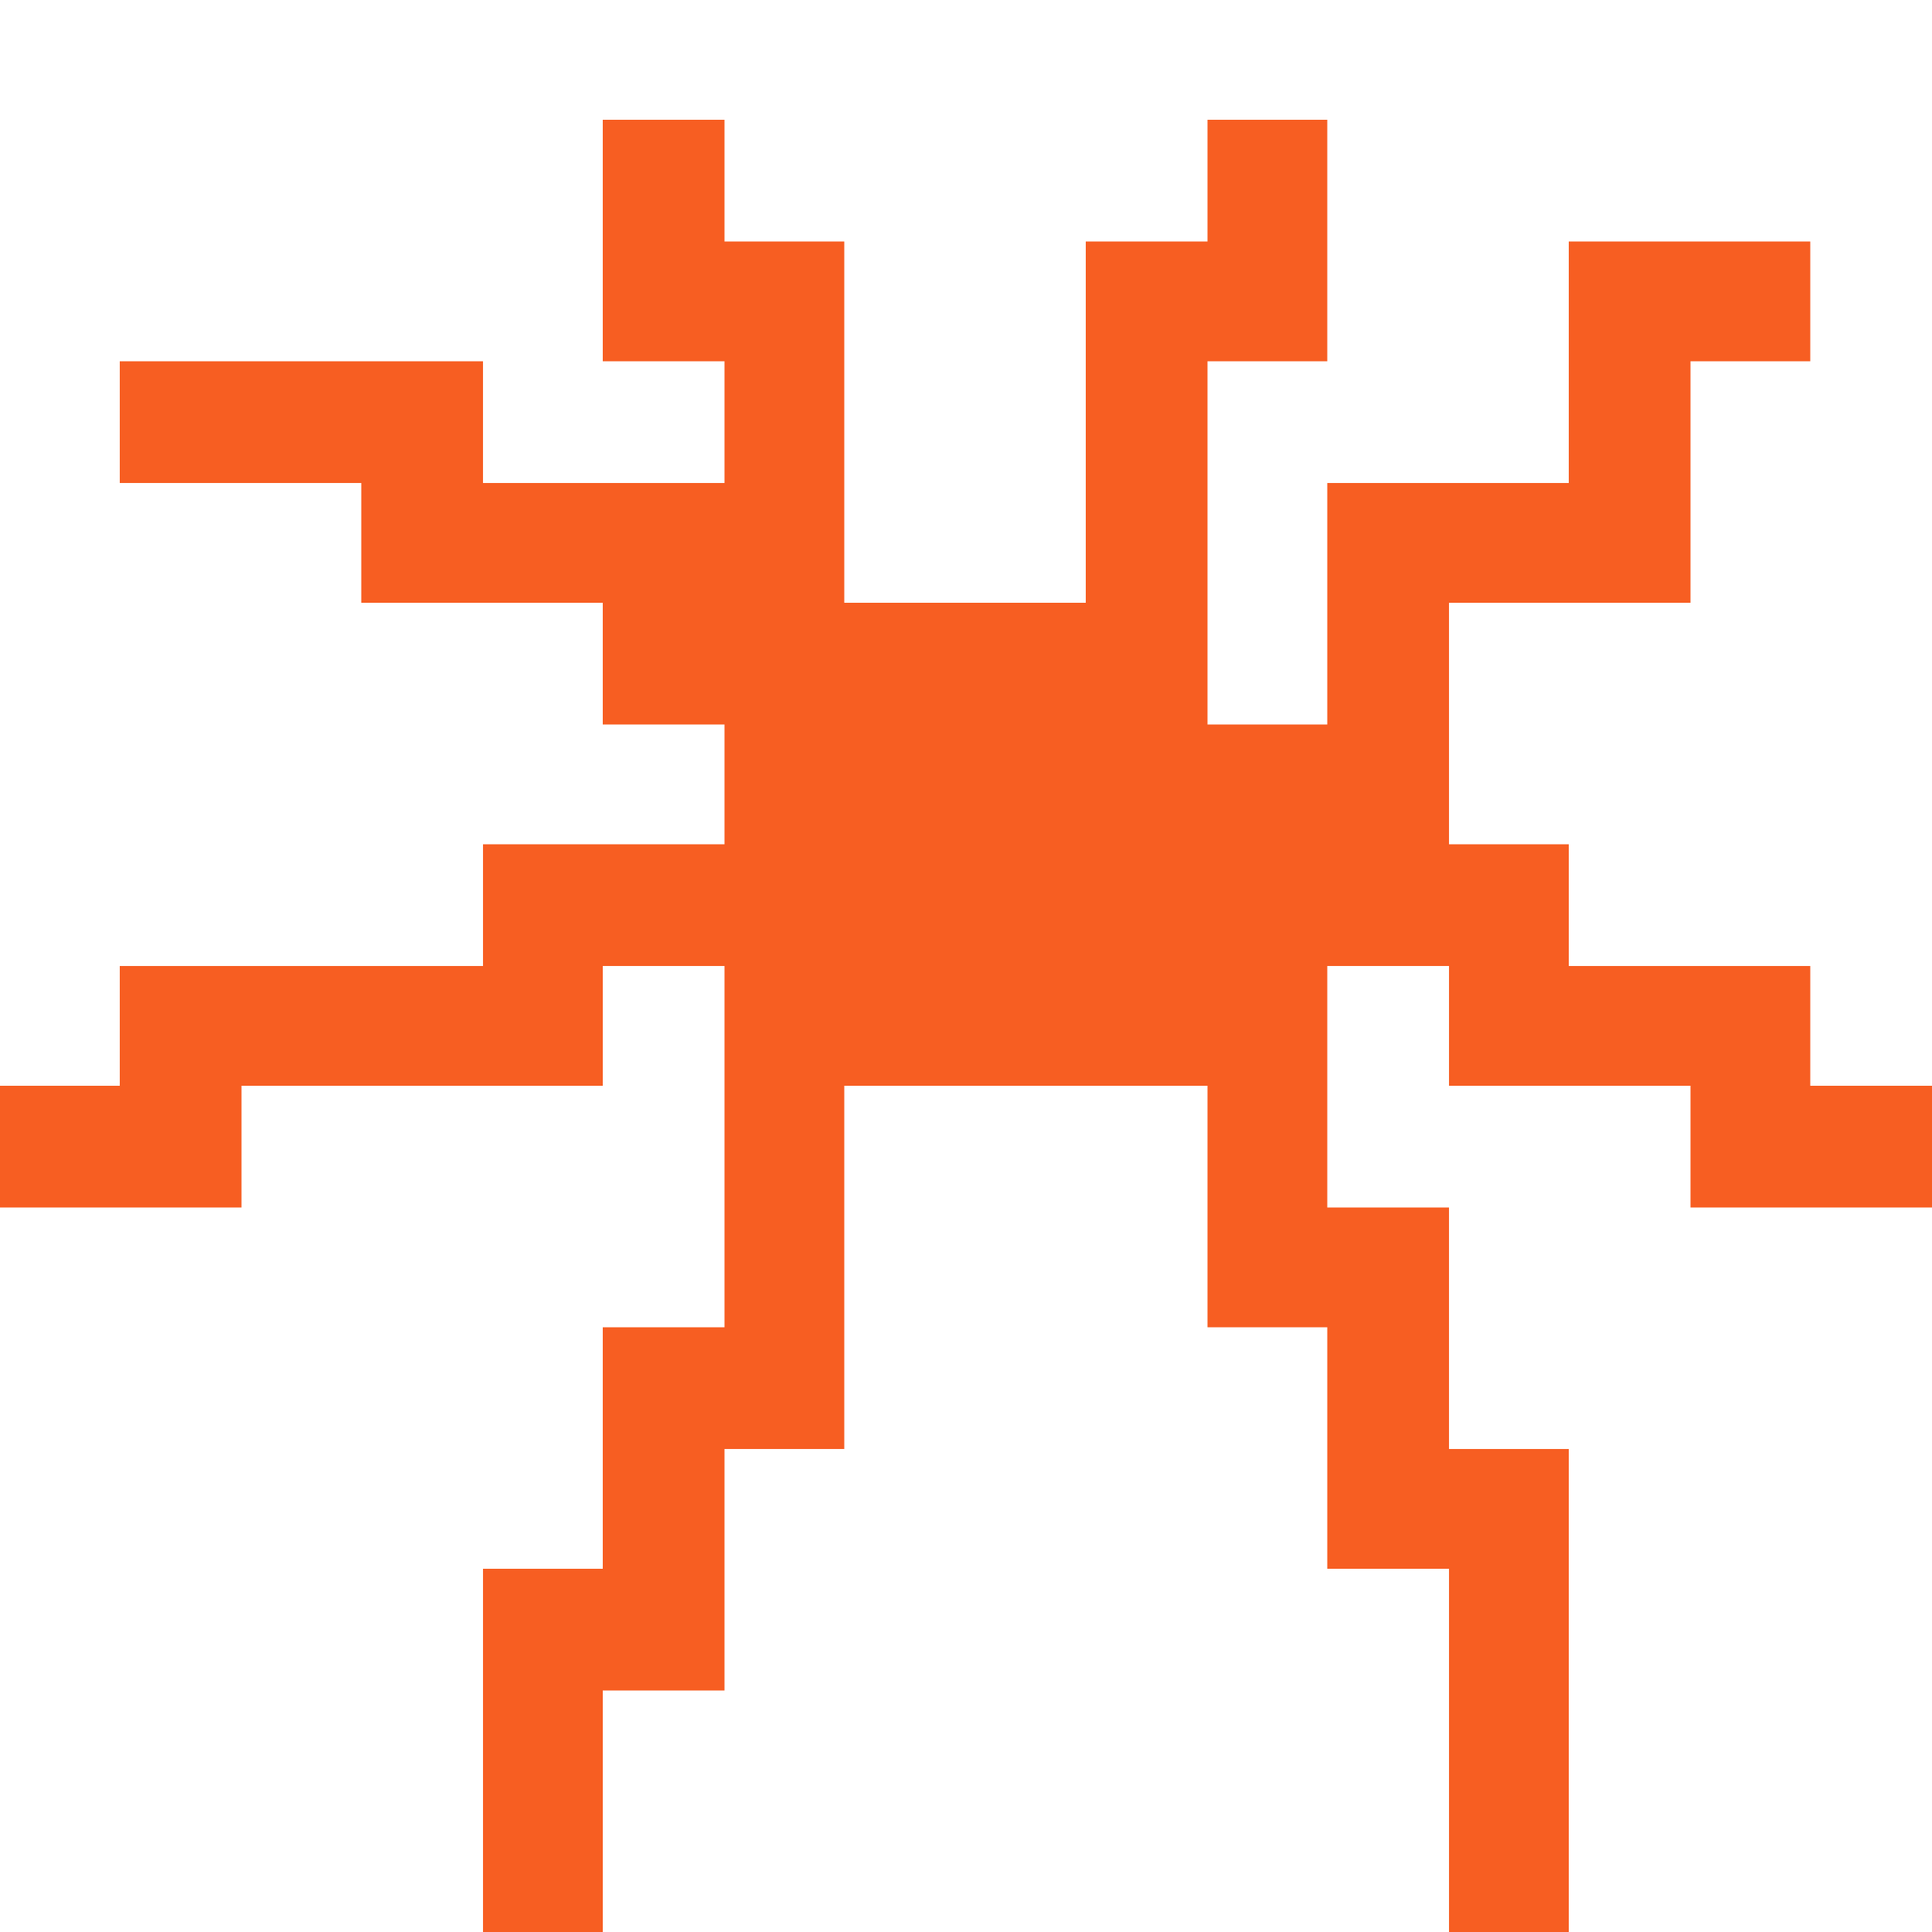
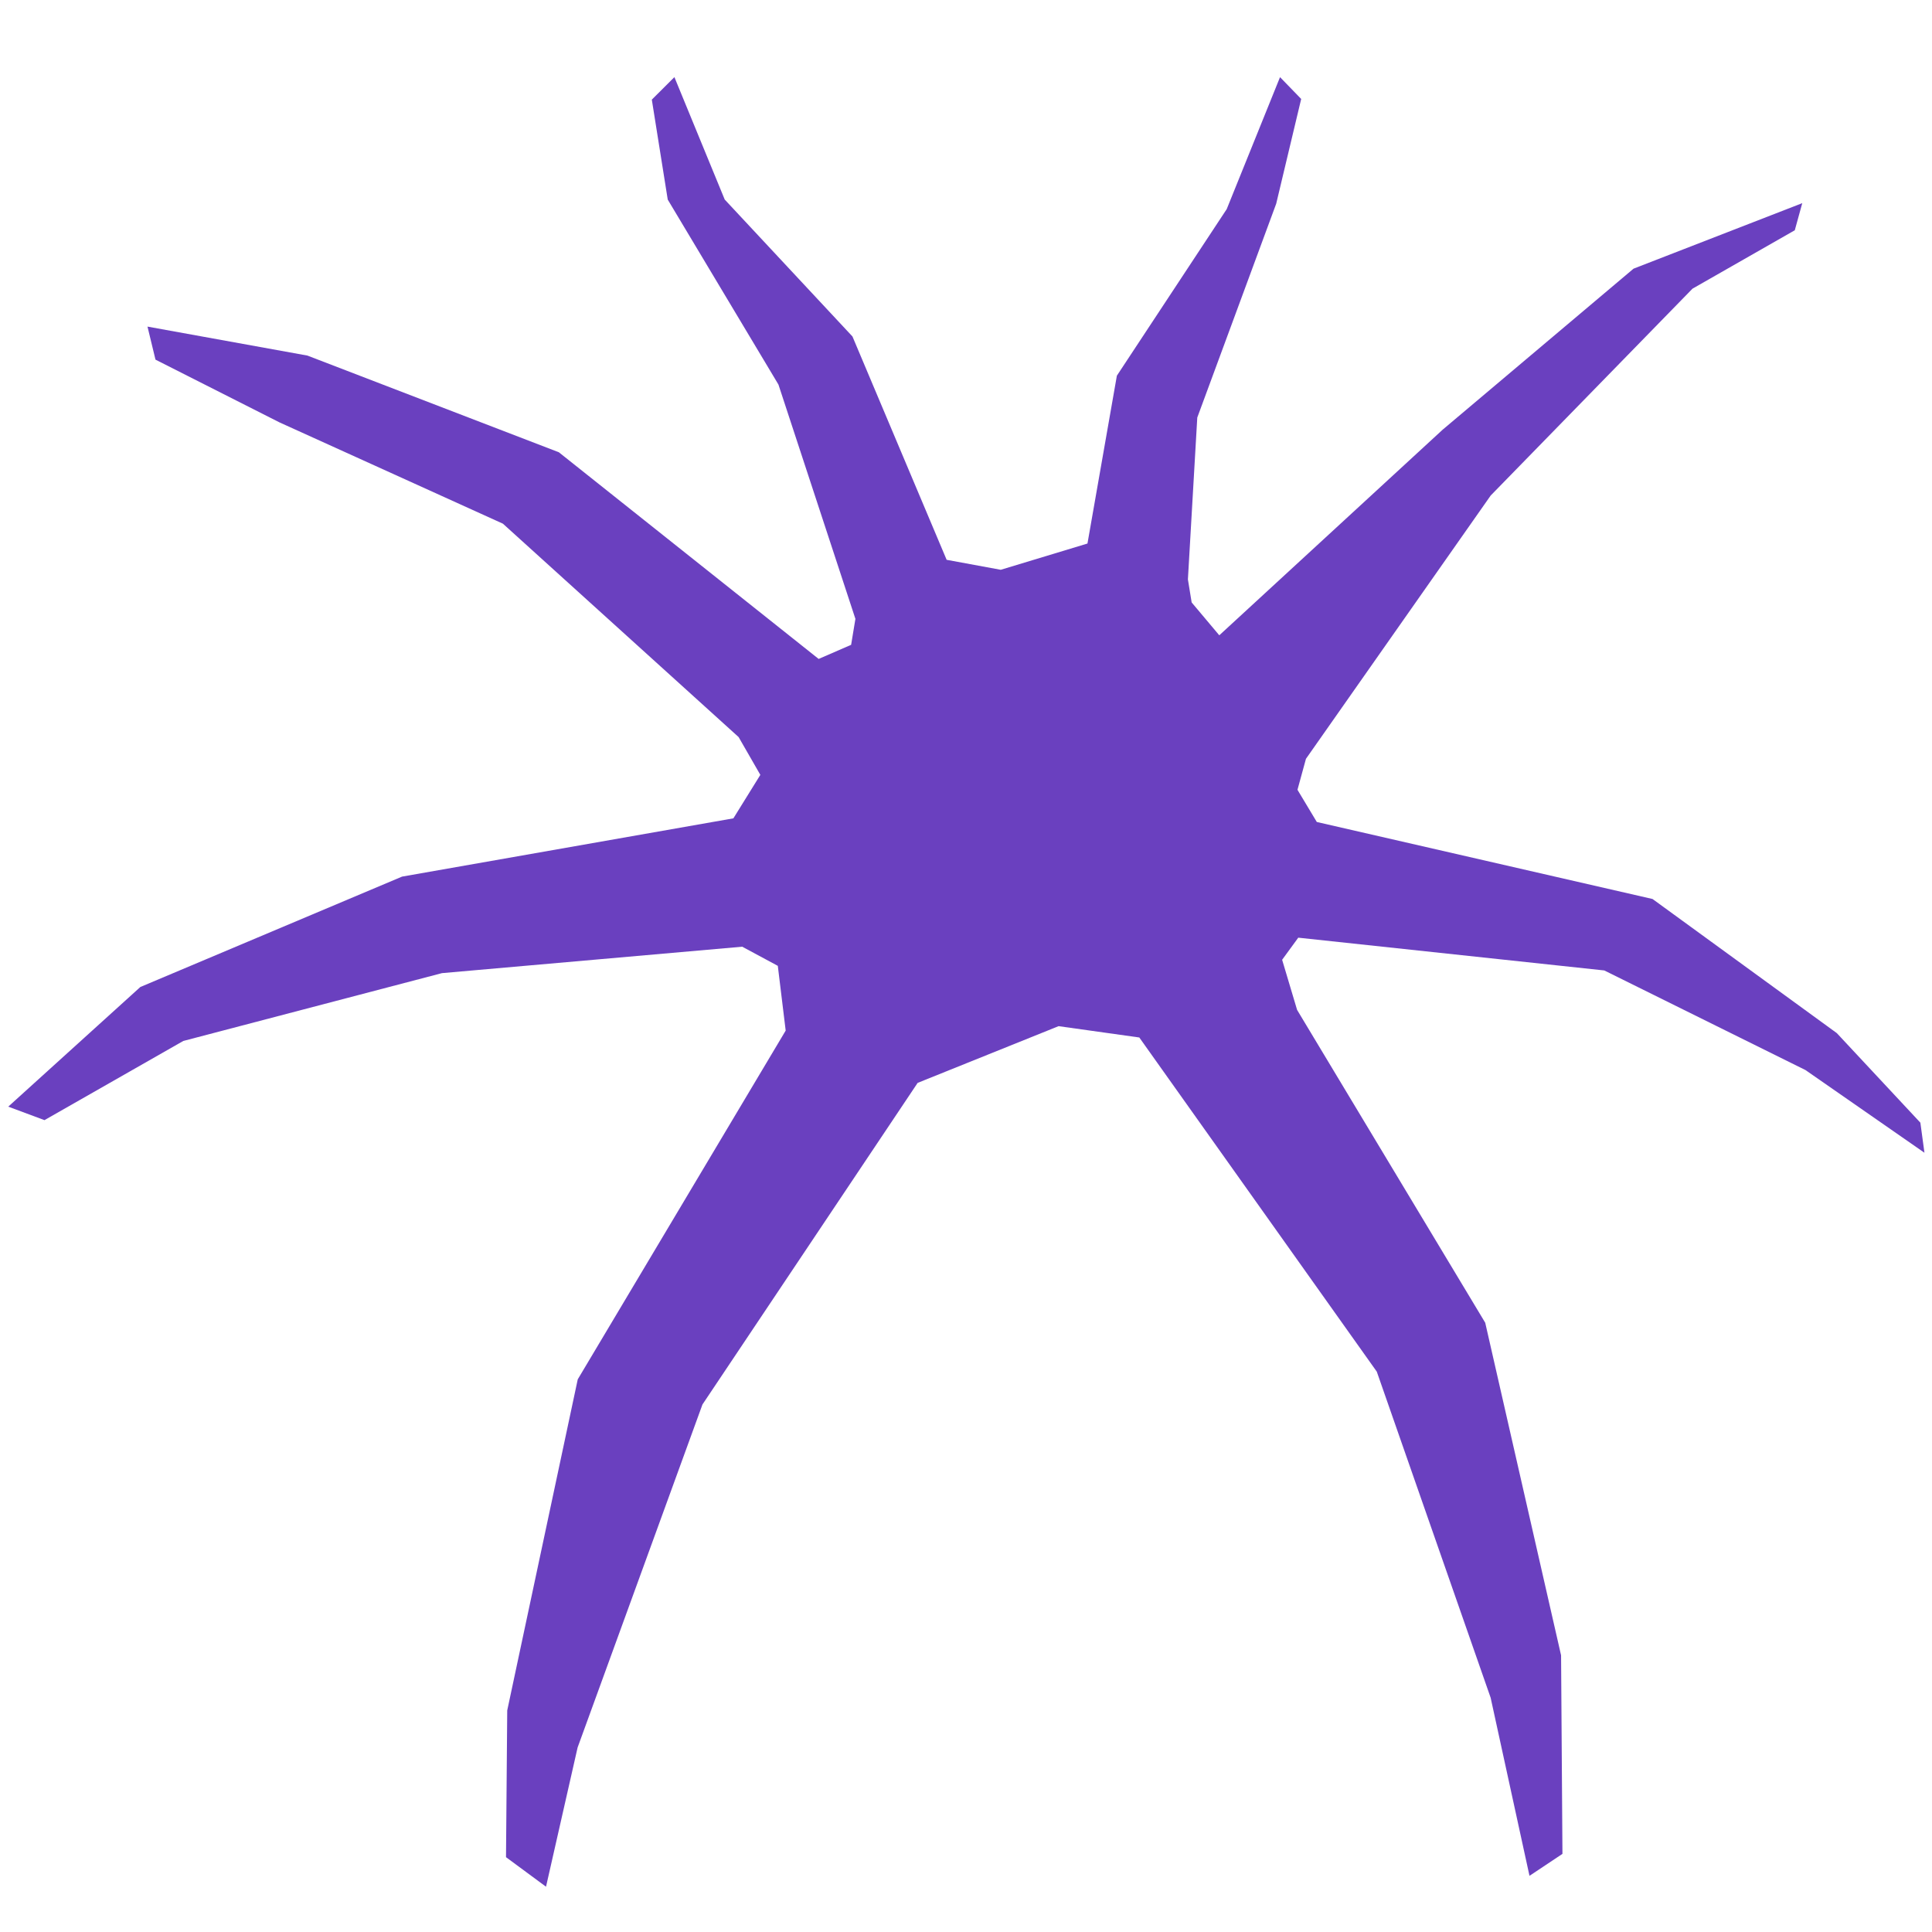
- <svg xmlns="http://www.w3.org/2000/svg" viewBox="0 0 100 100" aria-label="a friendly pixelated spider facing you">
-   <g>
-     <path style="fill: #f75e22" d="m 25,81.2 h 6.2 v -12.5 h 6.3 v -18.7 h -6.3 v 6.2 H 12.5 v 6.3 H 0 v -6.3 h 6.2 v -6.2 H 25 v -6.3 h 12.5 v -6.2 h -6.3 v -6.3 H 18.7 v -6.2 H 6.2 v -6.3 H 25 v 6.3 h 12.5 v -6.3 H 31.2 V 6.2 h 6.3 v 6.3 h 6.2 V 31.2 H 56.2 V 12.5 h 6.3 V 6.2 h 6.2 v 12.5 h -6.2 v 18.8 h 6.2 v -12.5 h 12.5 v -12.5 h 12.5 v 6.2 h -6.2 v 12.5 H 75 v 12.5 h 6.2 v 6.3 h 12.5 v 6.2 h 6.3 v 6.3 H 87.5 v -6.3 H 75 v -6.2 h -6.3 v 12.5 H 75 v 12.5 h 6.2 V 100 H 75 V 81.2 h -6.3 v -12.5 h -6.2 v -12.5 H 43.7 v 18.8 h -6.2 v 12.5 H 31.2 V 100 H 25 Z" />
-   </g>
+ <svg xmlns="http://www.w3.org/2000/svg" viewBox="0 0 100 100" aria-label="a friendly purple spider facing you">
+   <path d="M 26.254,88.532 29.904,71.395 40.667,53.343 40.259,49.992 38.417,49.001 22.877,50.369 9.487,53.88 2.302,57.978 0.427,57.28 7.264,51.087 20.811,45.373 37.96,42.357 39.355,40.107 38.23,38.15 26.031,27.106 14.465,21.862 8.048,18.615 l -0.414,-1.71 8.279,1.5 13.013,5.004 13.447,10.697 1.681,-0.73 0.222,-1.343 -3.984,-12.128 -5.73,-9.574 -0.824,-5.174 1.169,-1.165 2.604,6.336 6.612,7.088 4.875,11.56 2.801,0.516 4.488,-1.359 1.522,-8.687 5.685,-8.621 2.76,-6.832 1.095,1.129 -1.293,5.422 -4.085,11.068 -0.485,8.377 0.194,1.193 1.43,1.701 11.564,-10.645 9.878,-8.332 8.733,-3.391 -0.387,1.403 -5.295,3.024 -10.445,10.706 -9.562,13.628 -0.439,1.603 1.001,1.667 17.377,3.986 9.537,6.941 4.326,4.636 0.211,1.557 -6.158,-4.28 -10.414,-5.156 -15.839,-1.696 -0.835,1.144 0.774,2.593 9.738,16.194 3.926,17.214 0.071,10.277 -1.706,1.136 -2.01,-9.216 -5.894,-16.88 -12.292,-17.296 -4.178,-0.586 -7.295,2.936 -11.138,16.646 -6.462,17.753 -1.635,7.207 -2.071,-1.529 z" style="fill: #6a40bf" />
</svg>
